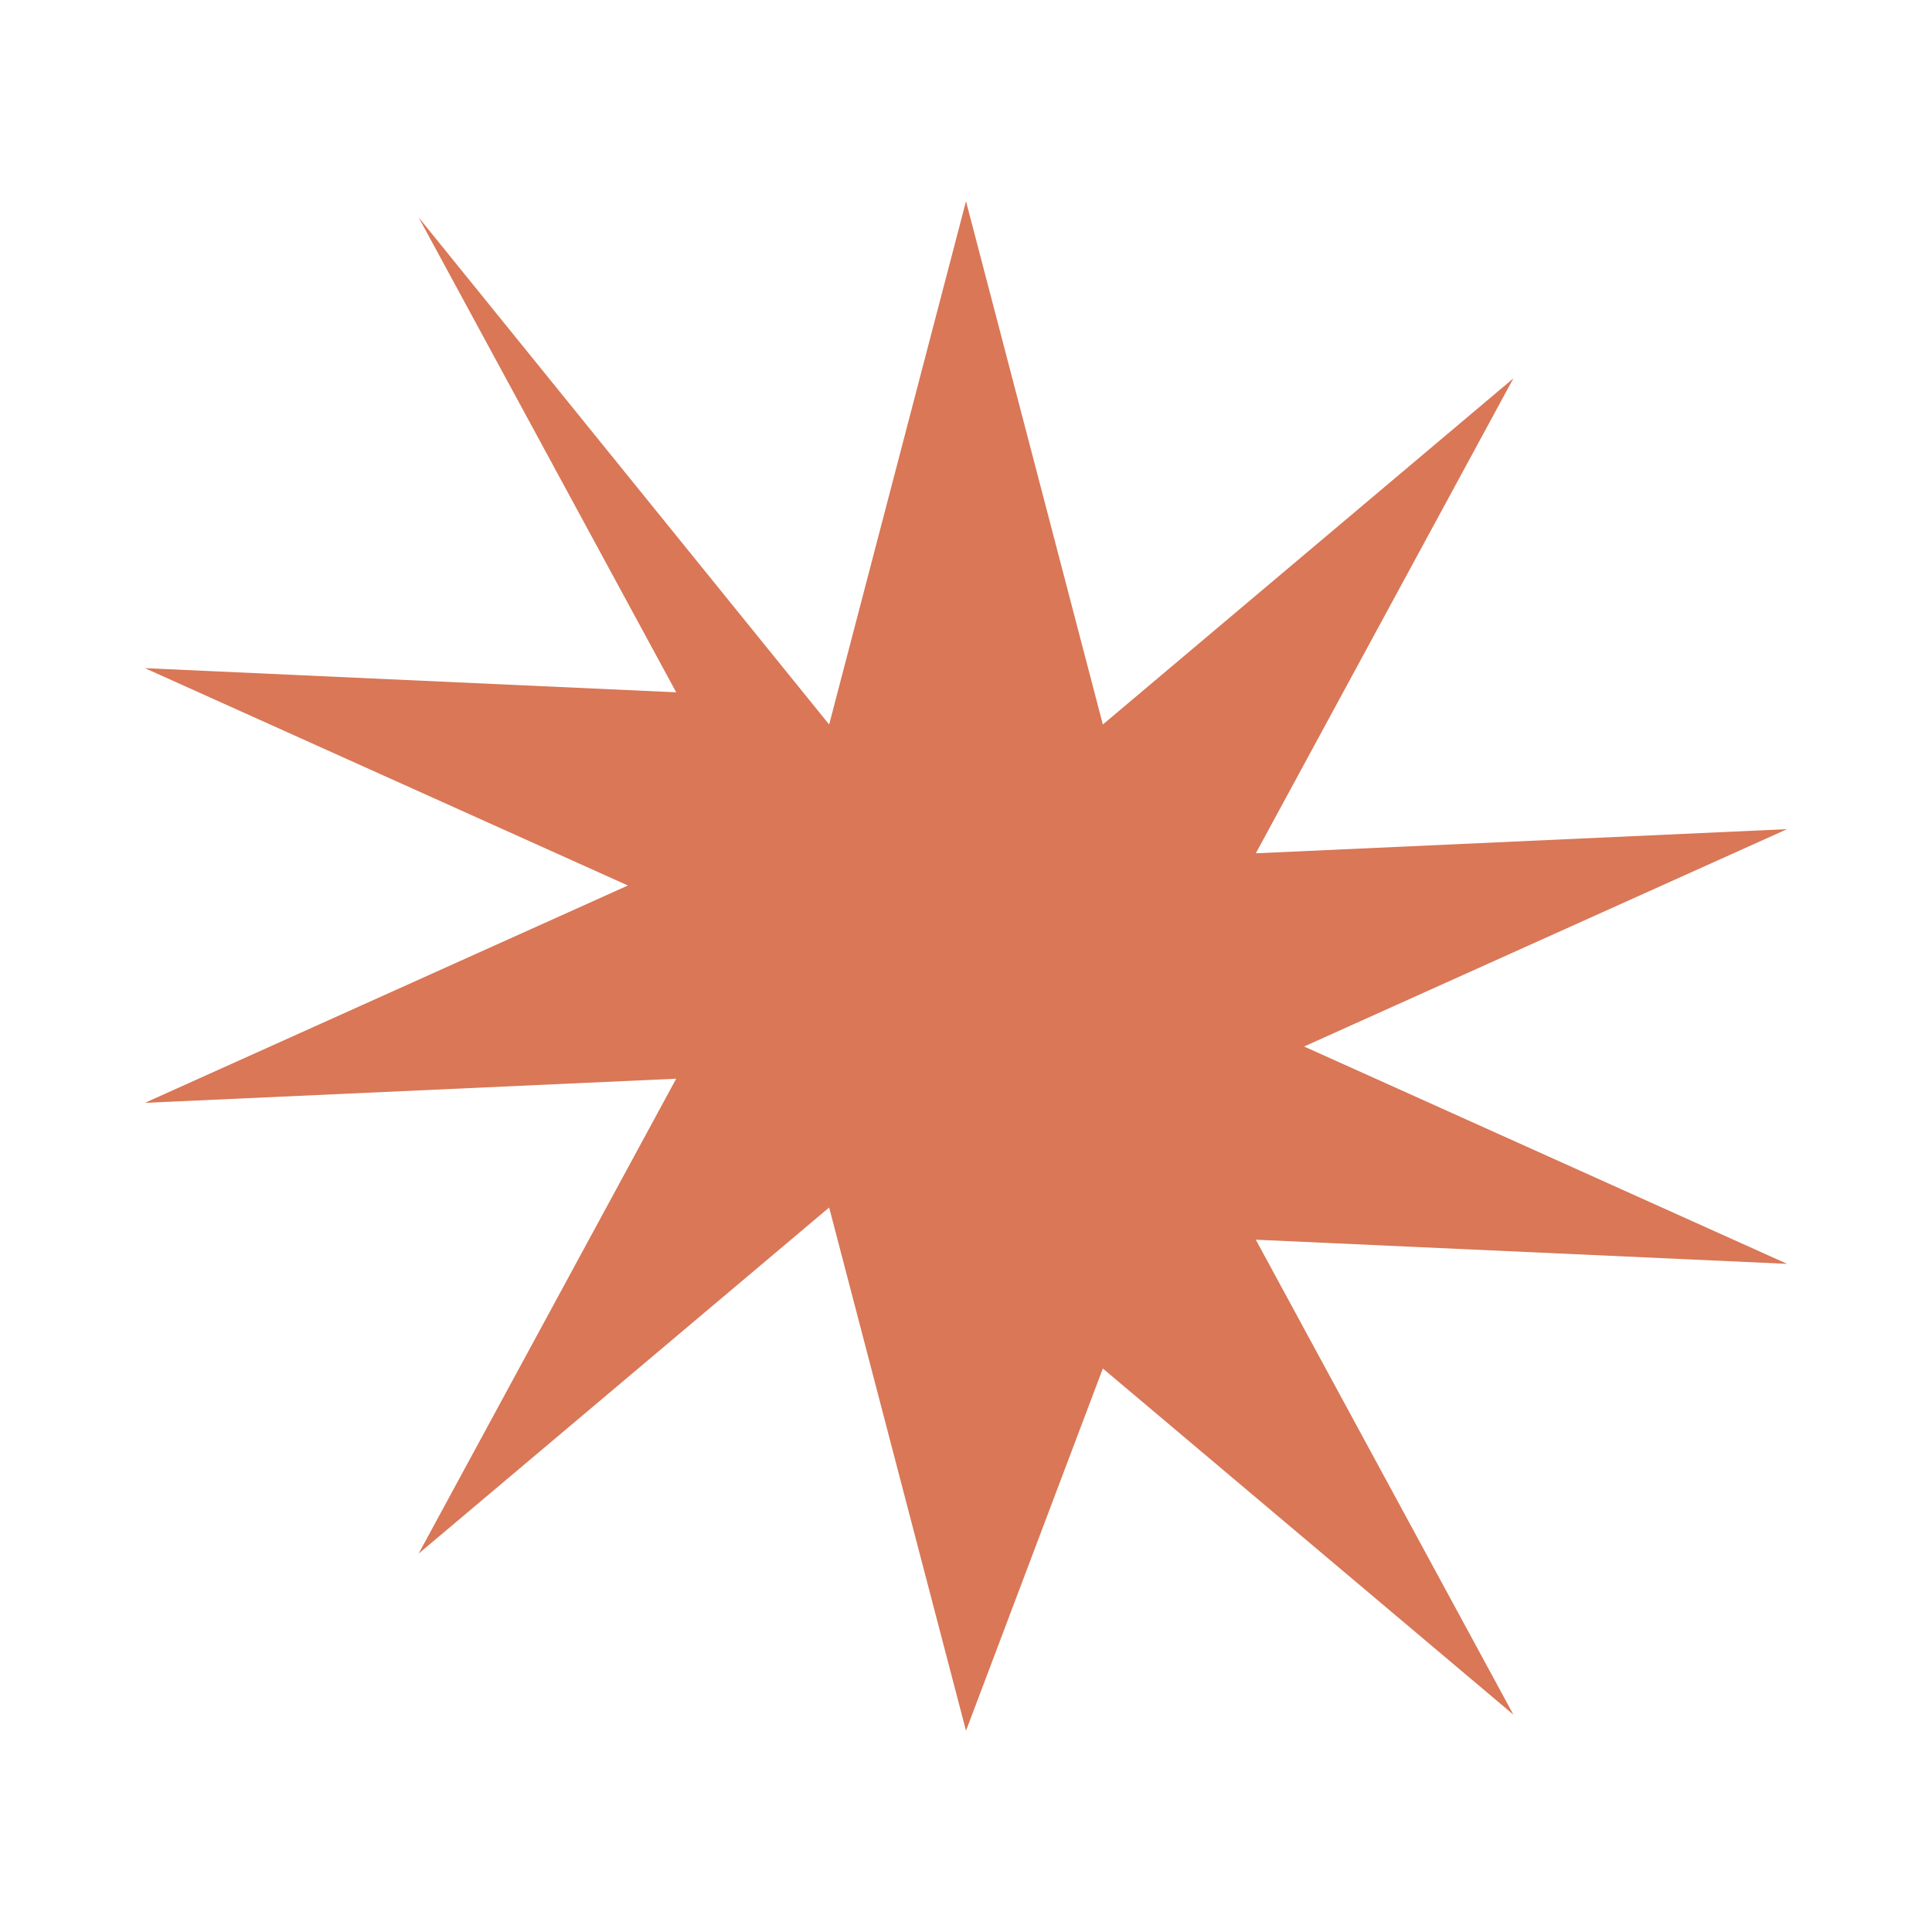
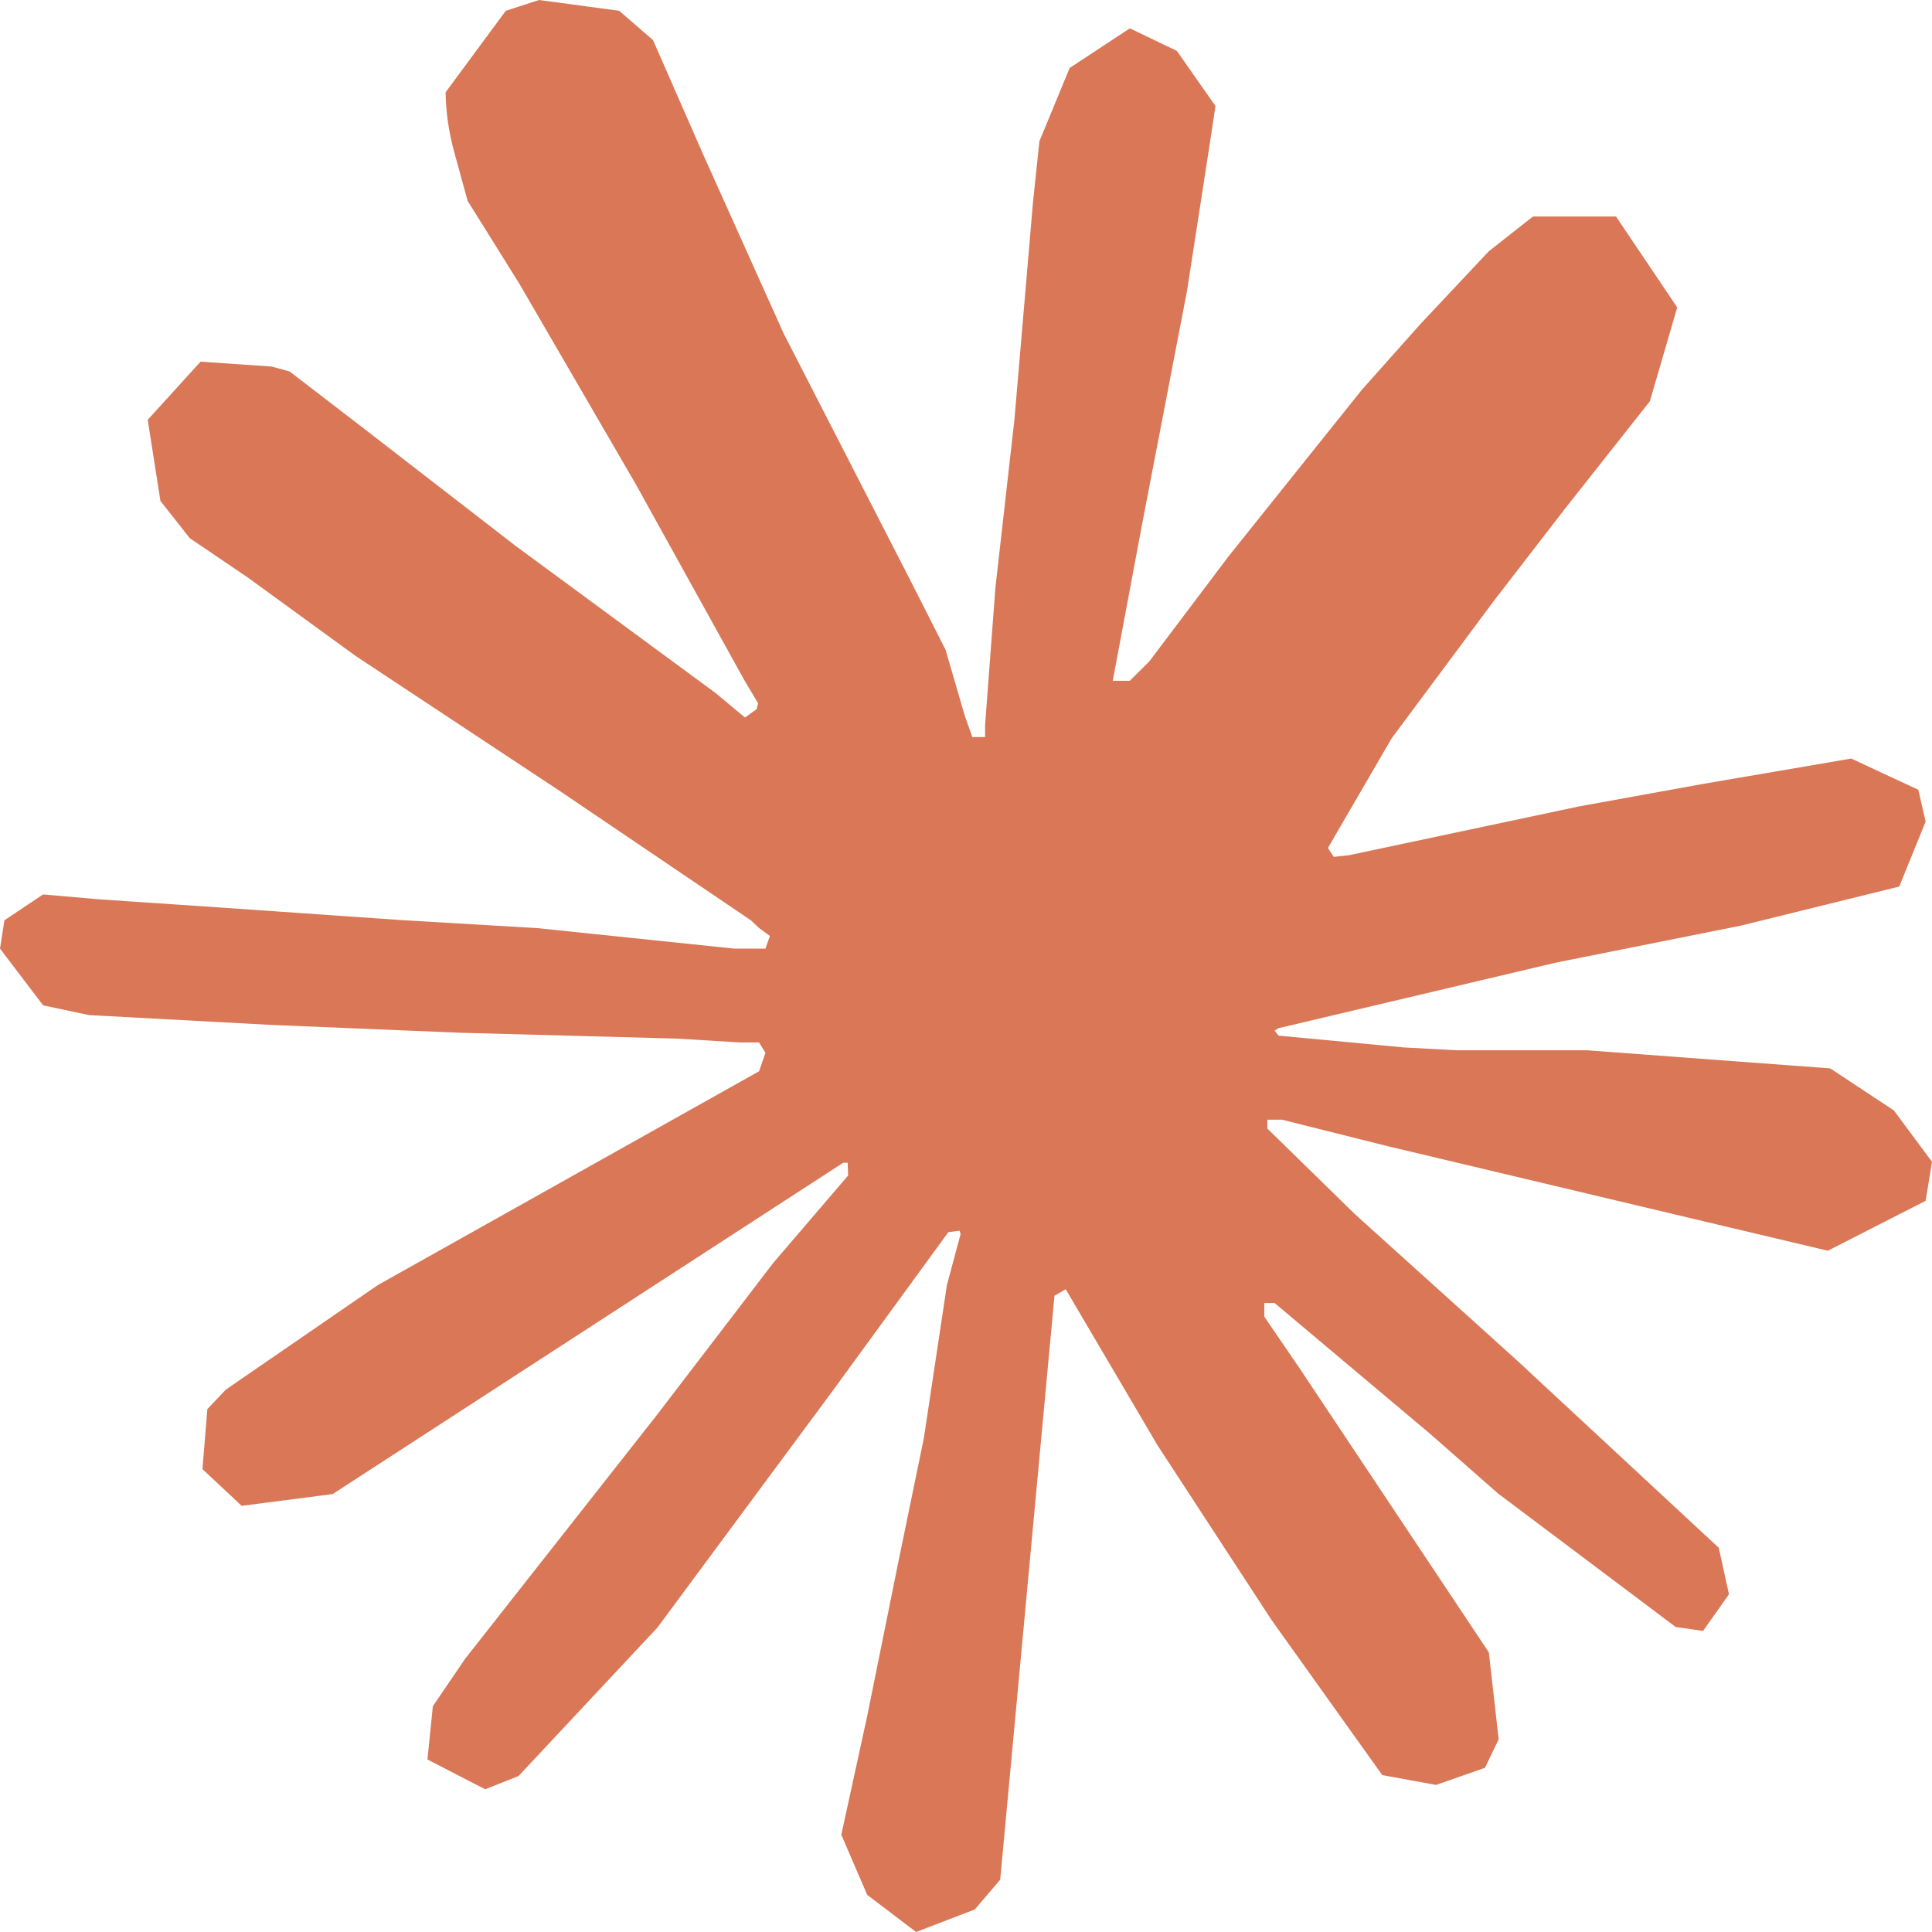
<svg xmlns="http://www.w3.org/2000/svg" viewBox="0 0 24 24">
-   <path fill="#d97757" d="M12 2.5 13.7 9l5.1-4.3-3.2 5.9 6.6-.3-6 2.7 6 2.7-6.6-.3 3.2 5.9-5.1-4.3L12 21.5 10.3 15l-5.1 4.3 3.2-5.9-6.6.3 6-2.7-6-2.7 6.6.3-3.2-5.9L10.3 9z" />
+   <path fill="#D97757" d="m4.709 15.955 4.72-2.647.08-.23-.08-.128H9.2l-.79-.048-2.698-.073-2.339-.097-2.266-.122-.571-.121L0 11.784l.055-.352.48-.321.686.06 1.52.103 2.278.158 1.652.097 2.449.255h.389l.055-.157-.134-.098-.103-.097-2.358-1.596-2.552-1.688-1.336-.972-.724-.491-.364-.462-.158-1.008.656-.722.881.06.225.061.893.686 1.908 1.476 2.491 1.833.365.304.145-.103.019-.073-.164-.274-1.355-2.446-1.446-2.49-.644-1.032-.17-.619a3 3 0 0 1-.104-.729L6.283.134 6.696 0l.996.134.42.364.62 1.414 1.002 2.229 1.555 3.03.456.898.243.832.091.255h.158V9.01l.128-1.706.237-2.095.23-2.695.08-.76.376-.91.747-.492.584.28.48.685-.067.444-.286 1.851-.559 2.903-.364 1.942h.212l.243-.242.985-1.306 1.652-2.064.73-.82.85-.904.547-.431h1.033l.76 1.129-.34 1.166-1.064 1.347-.881 1.142-1.264 1.7-.79 1.36.073.11.188-.02 2.856-.606 1.543-.28 1.841-.315.833.388.091.395-.328.807-1.969.486-2.309.462-3.439.813-.042.03.049.061 1.549.146.662.036h1.622l3.02.225.79.522.474.638-.079.485-1.215.62-1.64-.389-3.829-.91-1.312-.329h-.182v.11l1.093 1.068 2.006 1.81 2.509 2.33.127.578-.322.455-.34-.049-2.205-1.657-.851-.747-1.926-1.62h-.128v.17l.444.649 2.345 3.521.122 1.08-.17.353-.608.213-.668-.122-1.374-1.925-1.415-2.167-1.143-1.943-.14.08-.674 7.254-.316.37-.729.28-.607-.461-.322-.747.322-1.476.389-1.924.315-1.53.286-1.9.17-.632-.012-.042-.14.018-1.434 1.967-2.18 2.945-1.726 1.845-.414.164-.717-.37.067-.662.401-.589 2.388-3.036 1.44-1.882.93-1.086-.006-.158h-.055L4.132 18.56l-1.13.146-.487-.456.061-.746.231-.243 1.908-1.312z" />
</svg>
